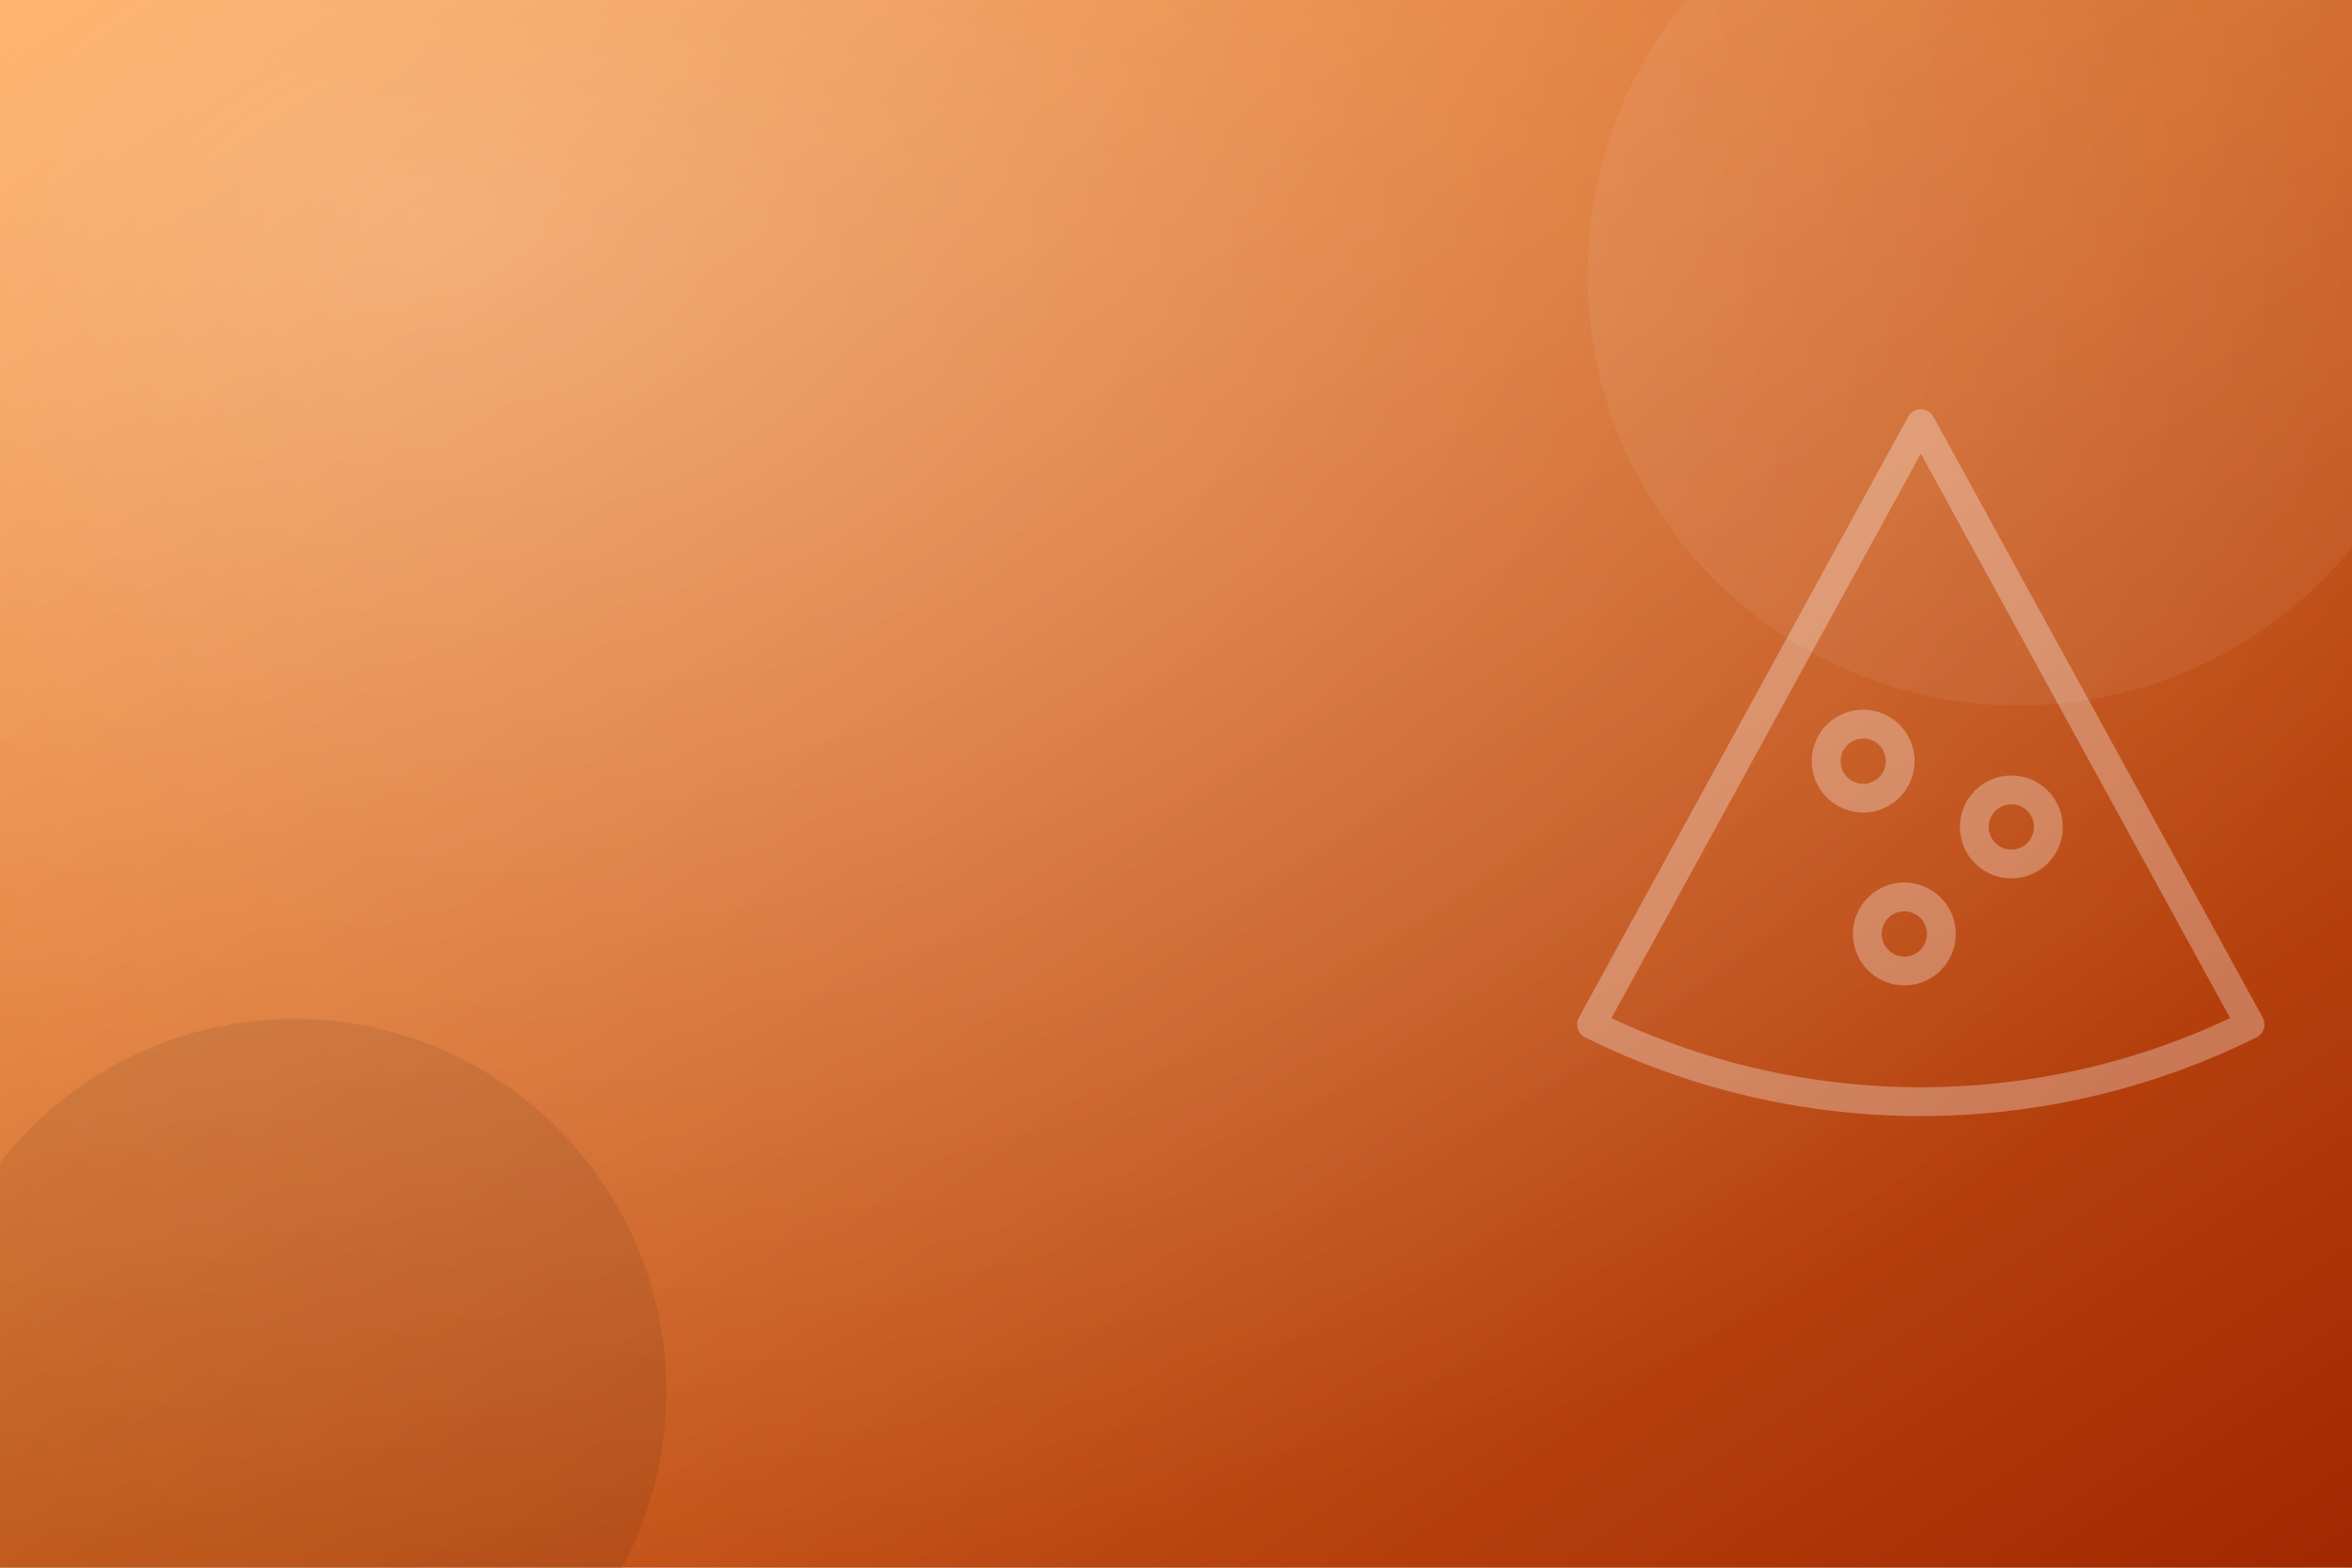
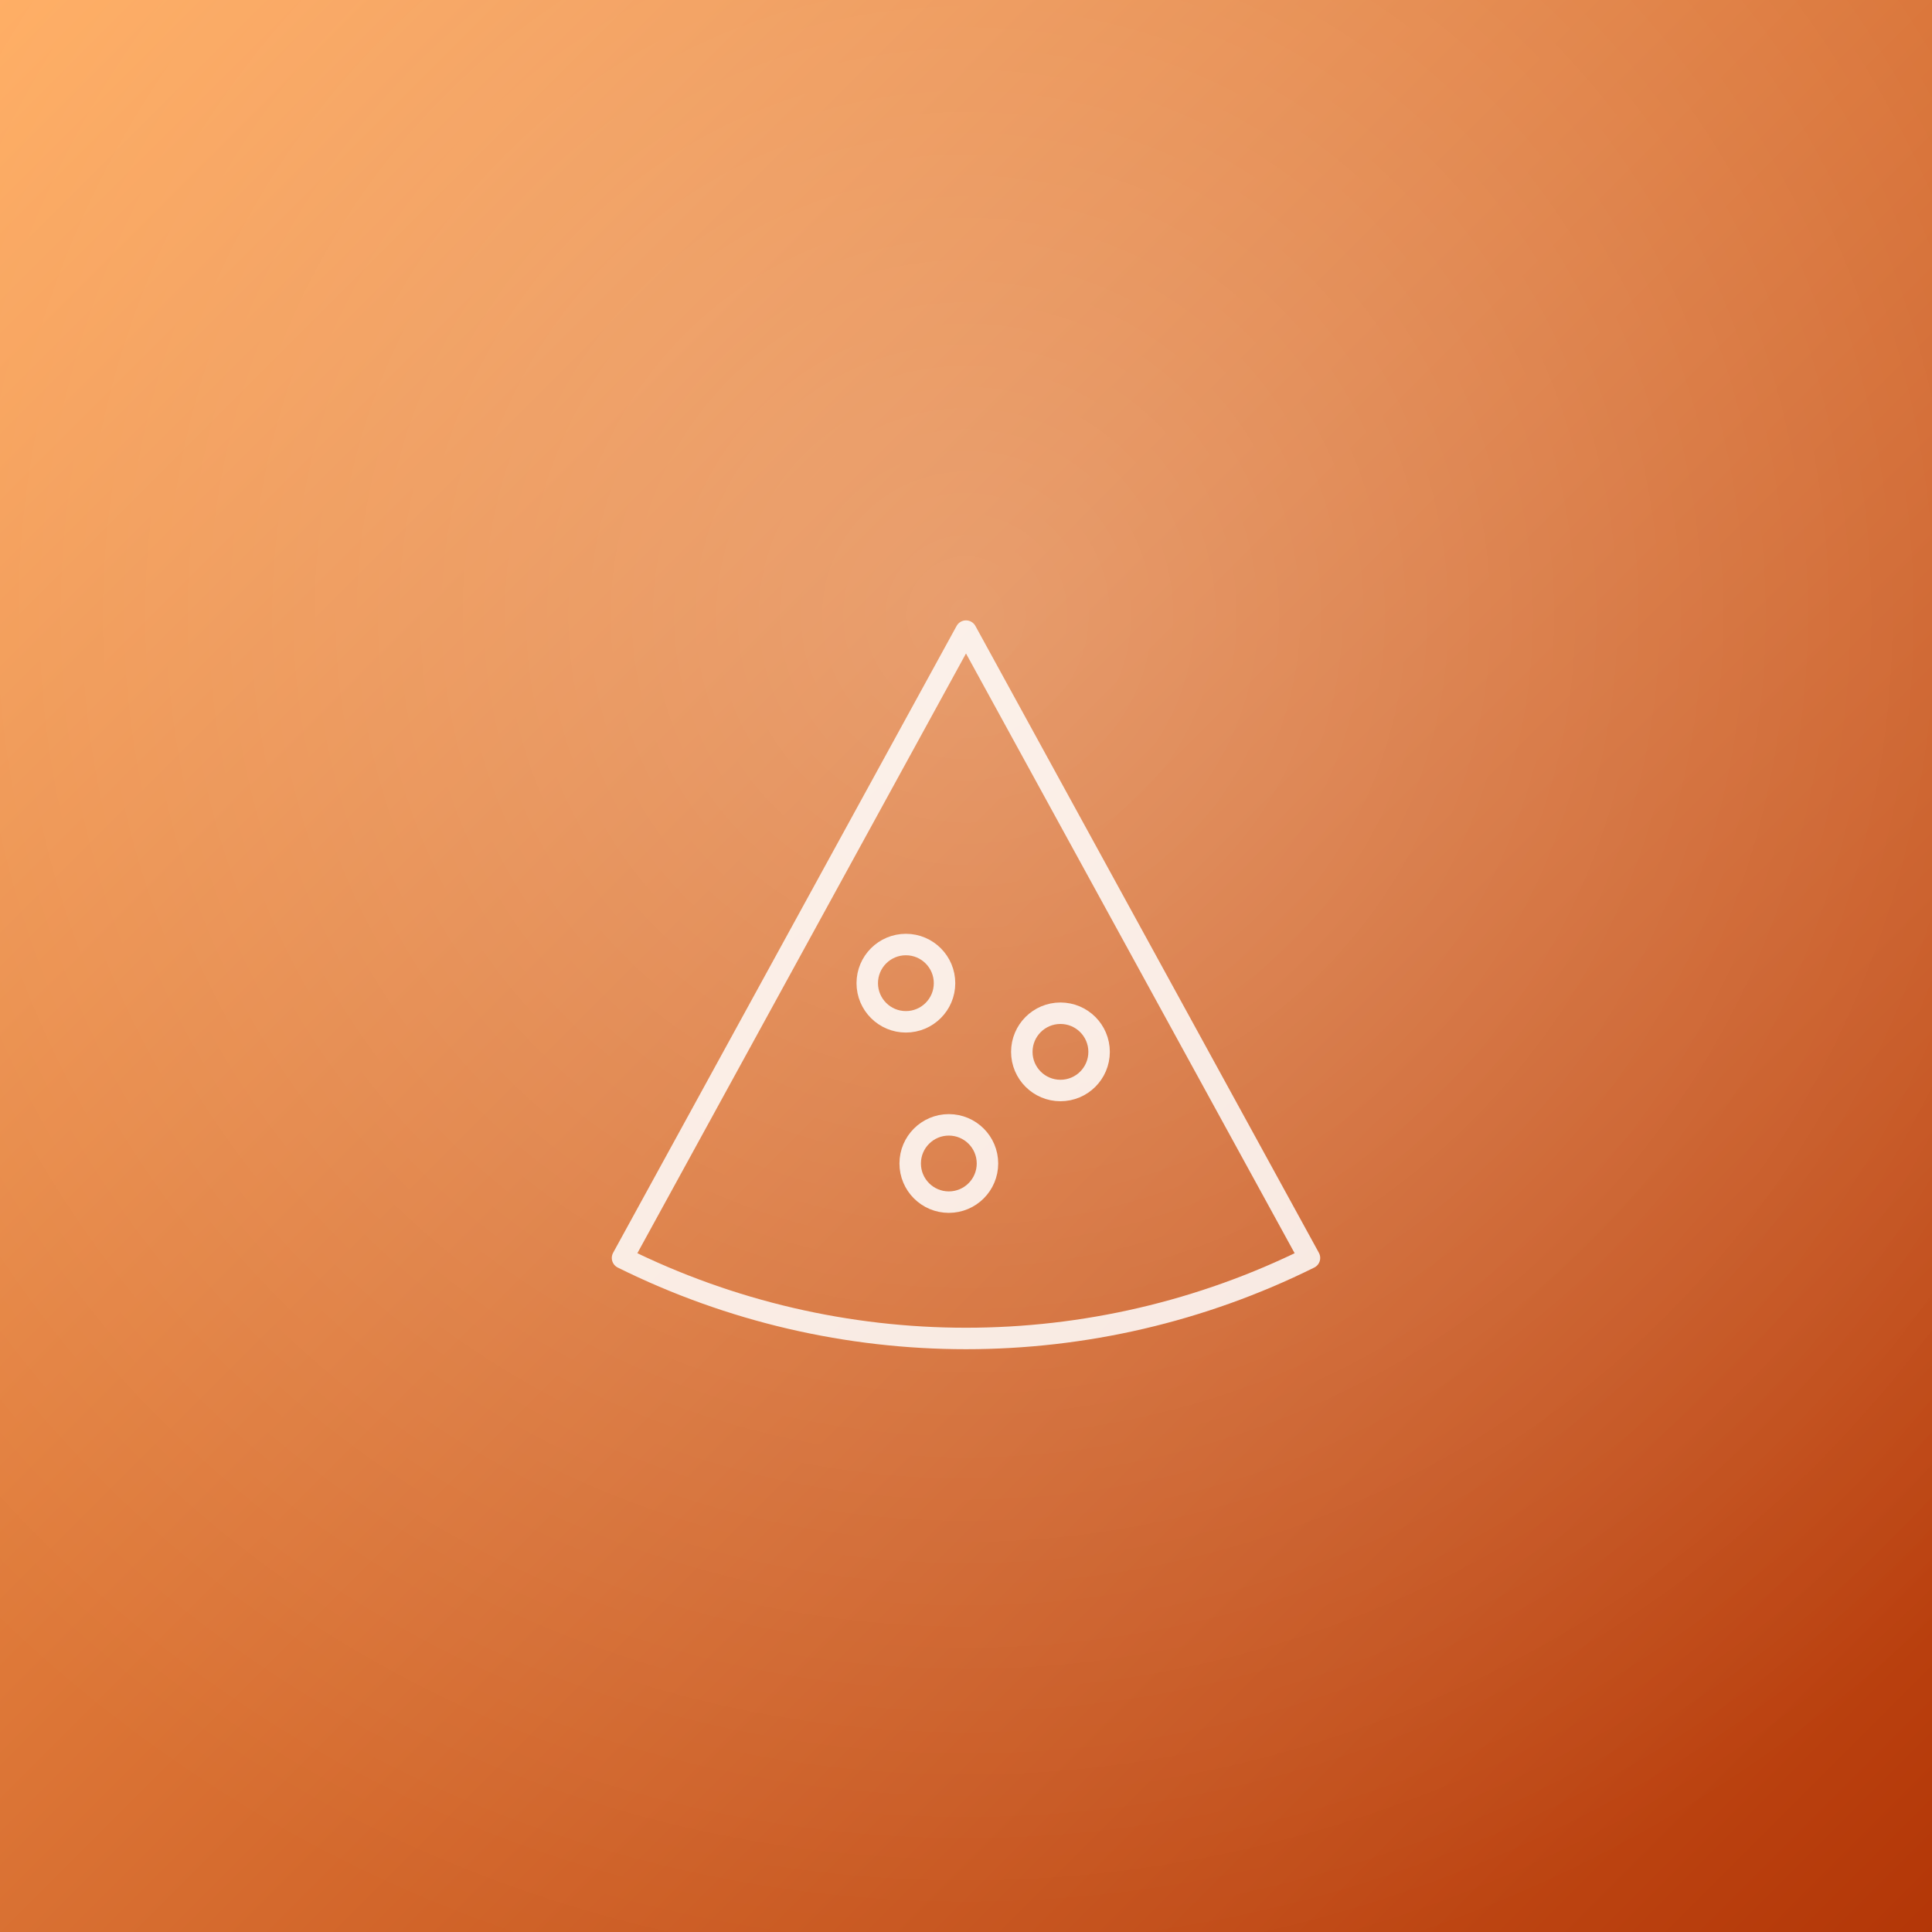
- <svg xmlns="http://www.w3.org/2000/svg" viewBox="0 0 1200 800" width="1200" height="800" role="img" aria-label="treat-boxes">
+ <svg xmlns="http://www.w3.org/2000/svg" viewBox="0 0 900 900" width="900" height="900" role="img" aria-label="treat-boxes">
  <defs>
    <linearGradient id="g" x1="0" y1="0" x2="1" y2="1">
-       <stop offset="0" stop-color="#ff9a3d" />
-       <stop offset="1" stop-color="#a02700" />
+       <stop offset="0" stop-color="#ffab5e" />
+       <stop offset="1" stop-color="#b33607" />
    </linearGradient>
-     <radialGradient id="glow" cx="0.18" cy="0.14" r="0.9">
-       <stop offset="0" stop-color="#ffffff" stop-opacity="0.34" />
+     <radialGradient id="glow" cx="0.5" cy="0.32" r="0.72">
+       <stop offset="0" stop-color="#ffffff" stop-opacity="0.26" />
      <stop offset="1" stop-color="#ffffff" stop-opacity="0" />
    </radialGradient>
  </defs>
-   <rect width="1200" height="800" fill="url(#g)" />
-   <rect width="1200" height="800" fill="url(#glow)" />
-   <circle cx="1030" cy="140" r="220" fill="#ffffff" opacity="0.06" />
-   <circle cx="150" cy="710" r="190" fill="#000000" opacity="0.08" />
-   <g transform="translate(770 170.0) scale(2.1)" fill="none" stroke="#ffffff" stroke-opacity="0.30" stroke-width="7" stroke-linecap="round" stroke-linejoin="round">
+   <rect width="900" height="900" fill="url(#g)" />
+   <rect width="900" height="900" fill="url(#glow)" />
+   <g transform="translate(250.0 250.0) scale(2.0)" fill="none" stroke="#ffffff" stroke-opacity="0.85" stroke-width="5" stroke-linecap="round" stroke-linejoin="round">
    <path d="M100 22 L180 168 a180 180 0 0 1 -160 0 Z" />
    <circle cx="86" cy="104" r="9" />
    <circle cx="122" cy="120" r="9" />
    <circle cx="96" cy="146" r="9" />
  </g>
</svg>
